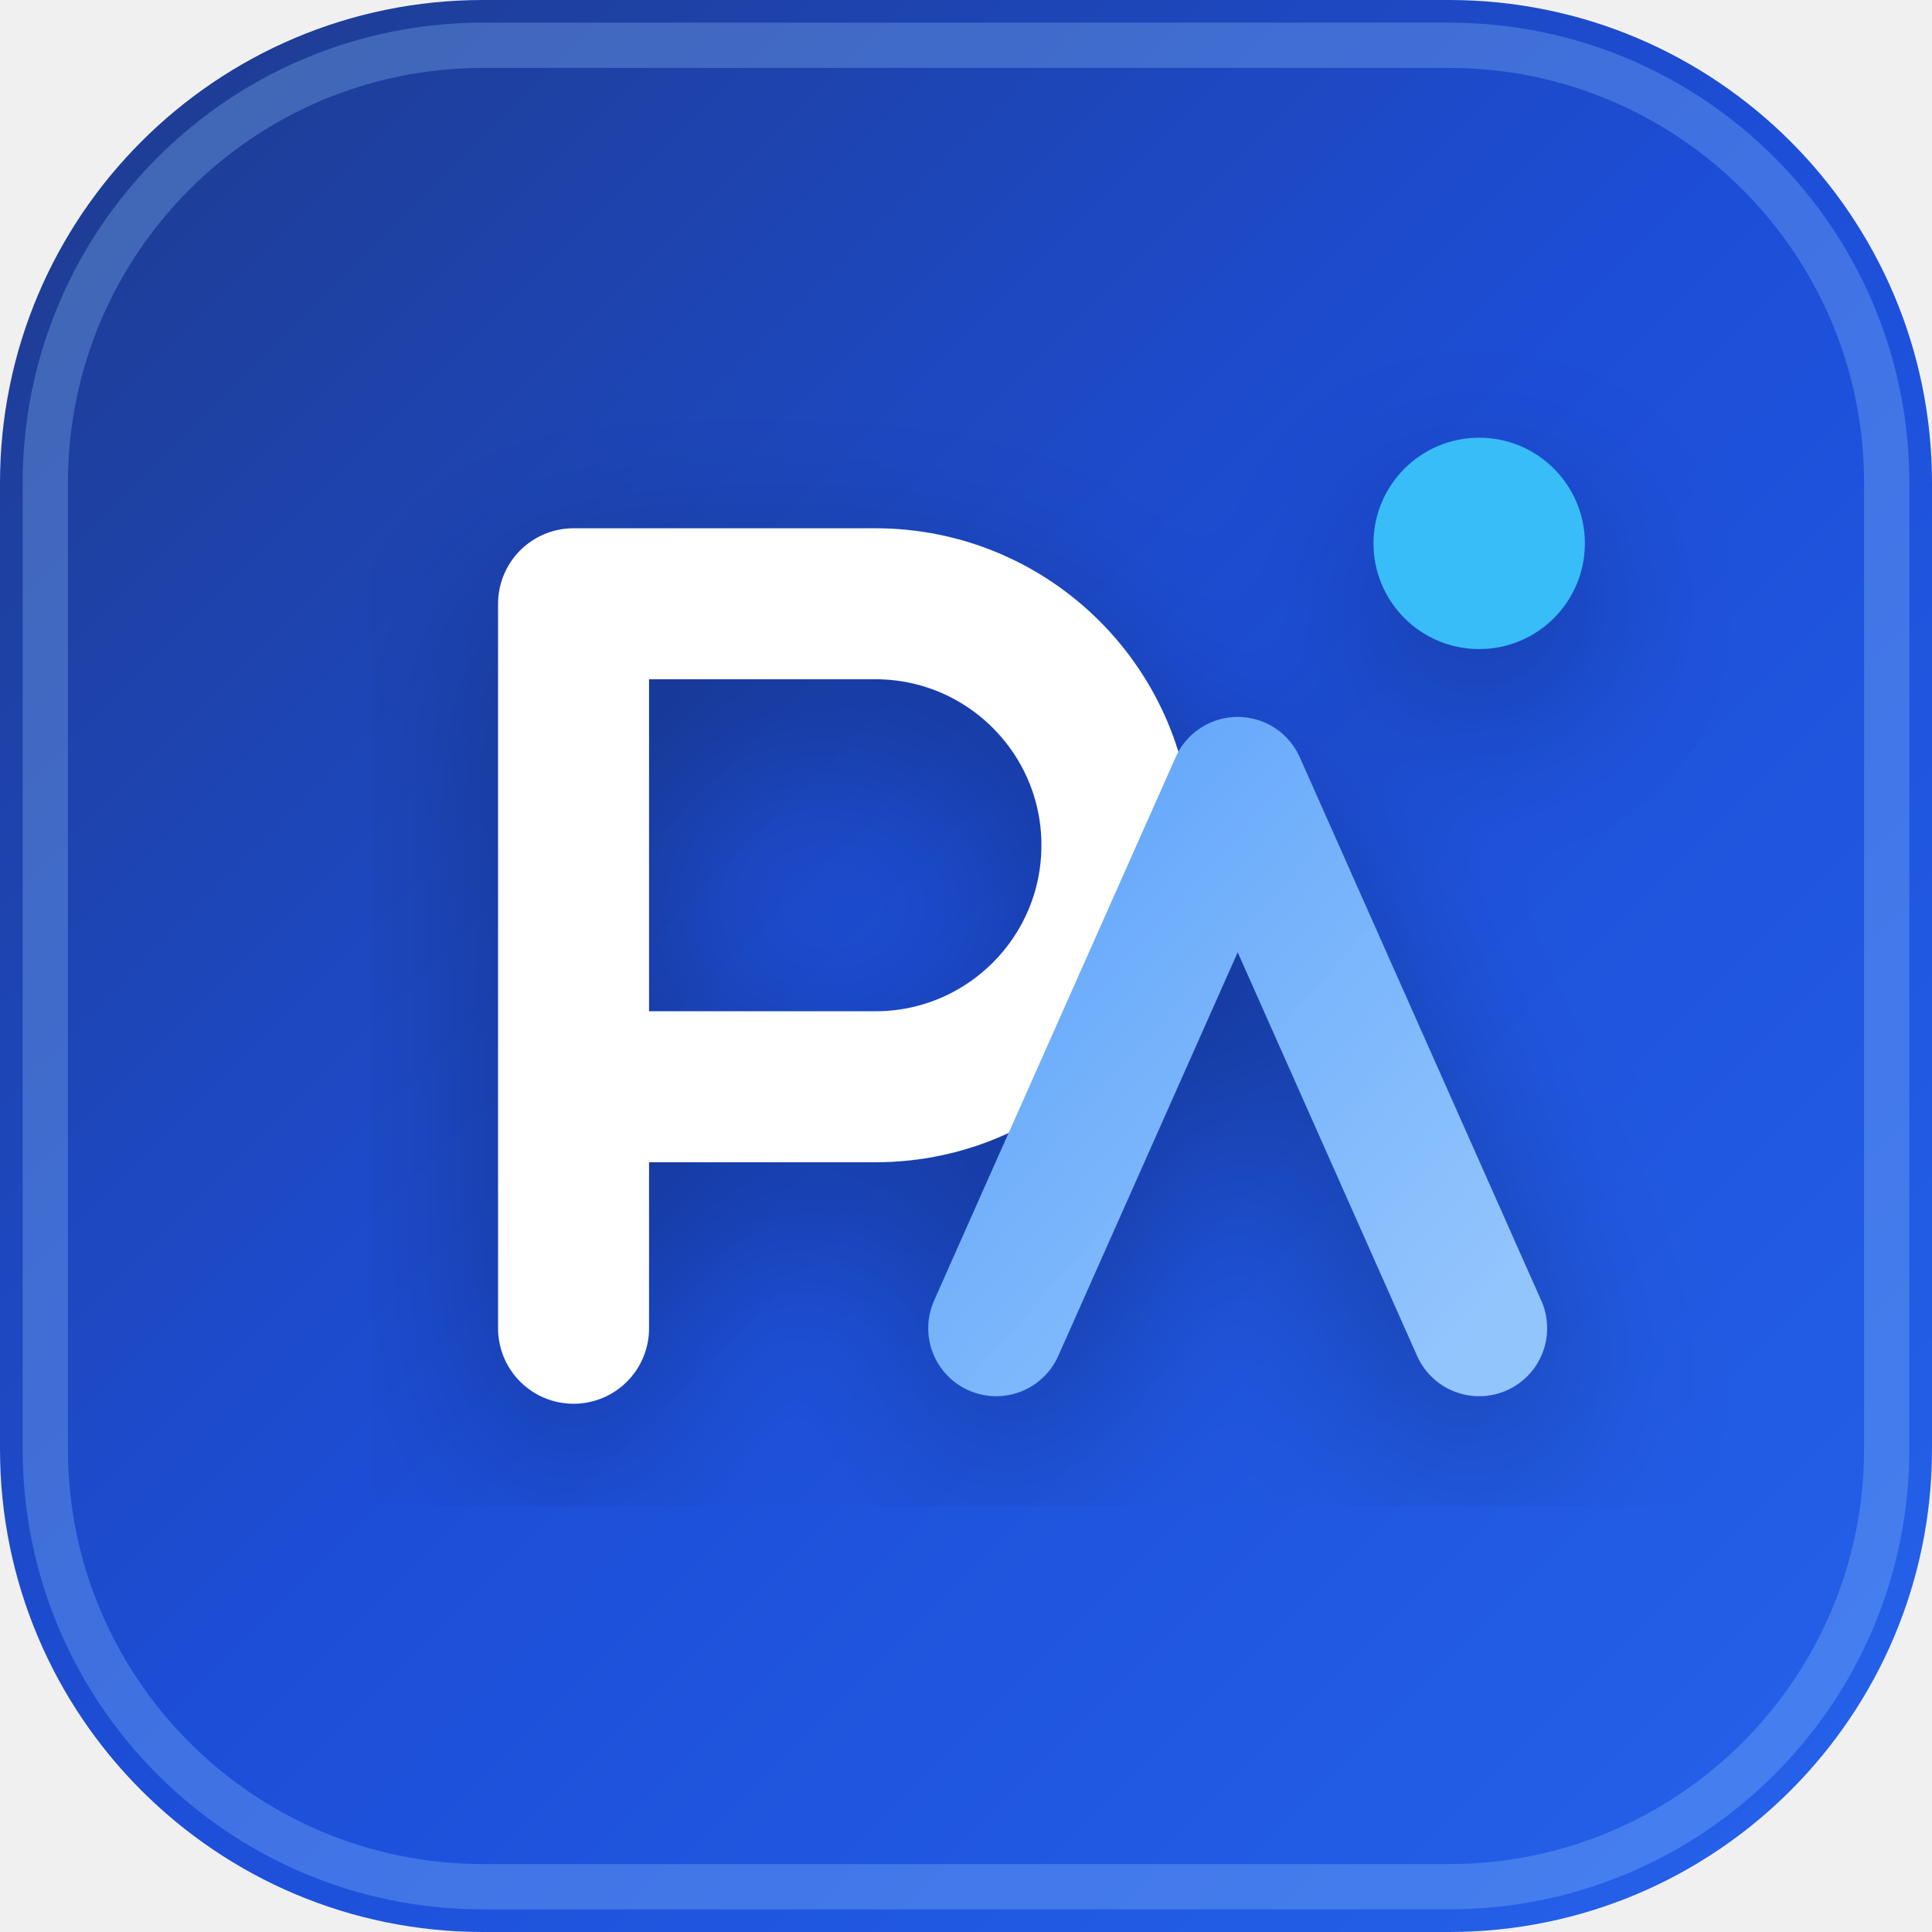
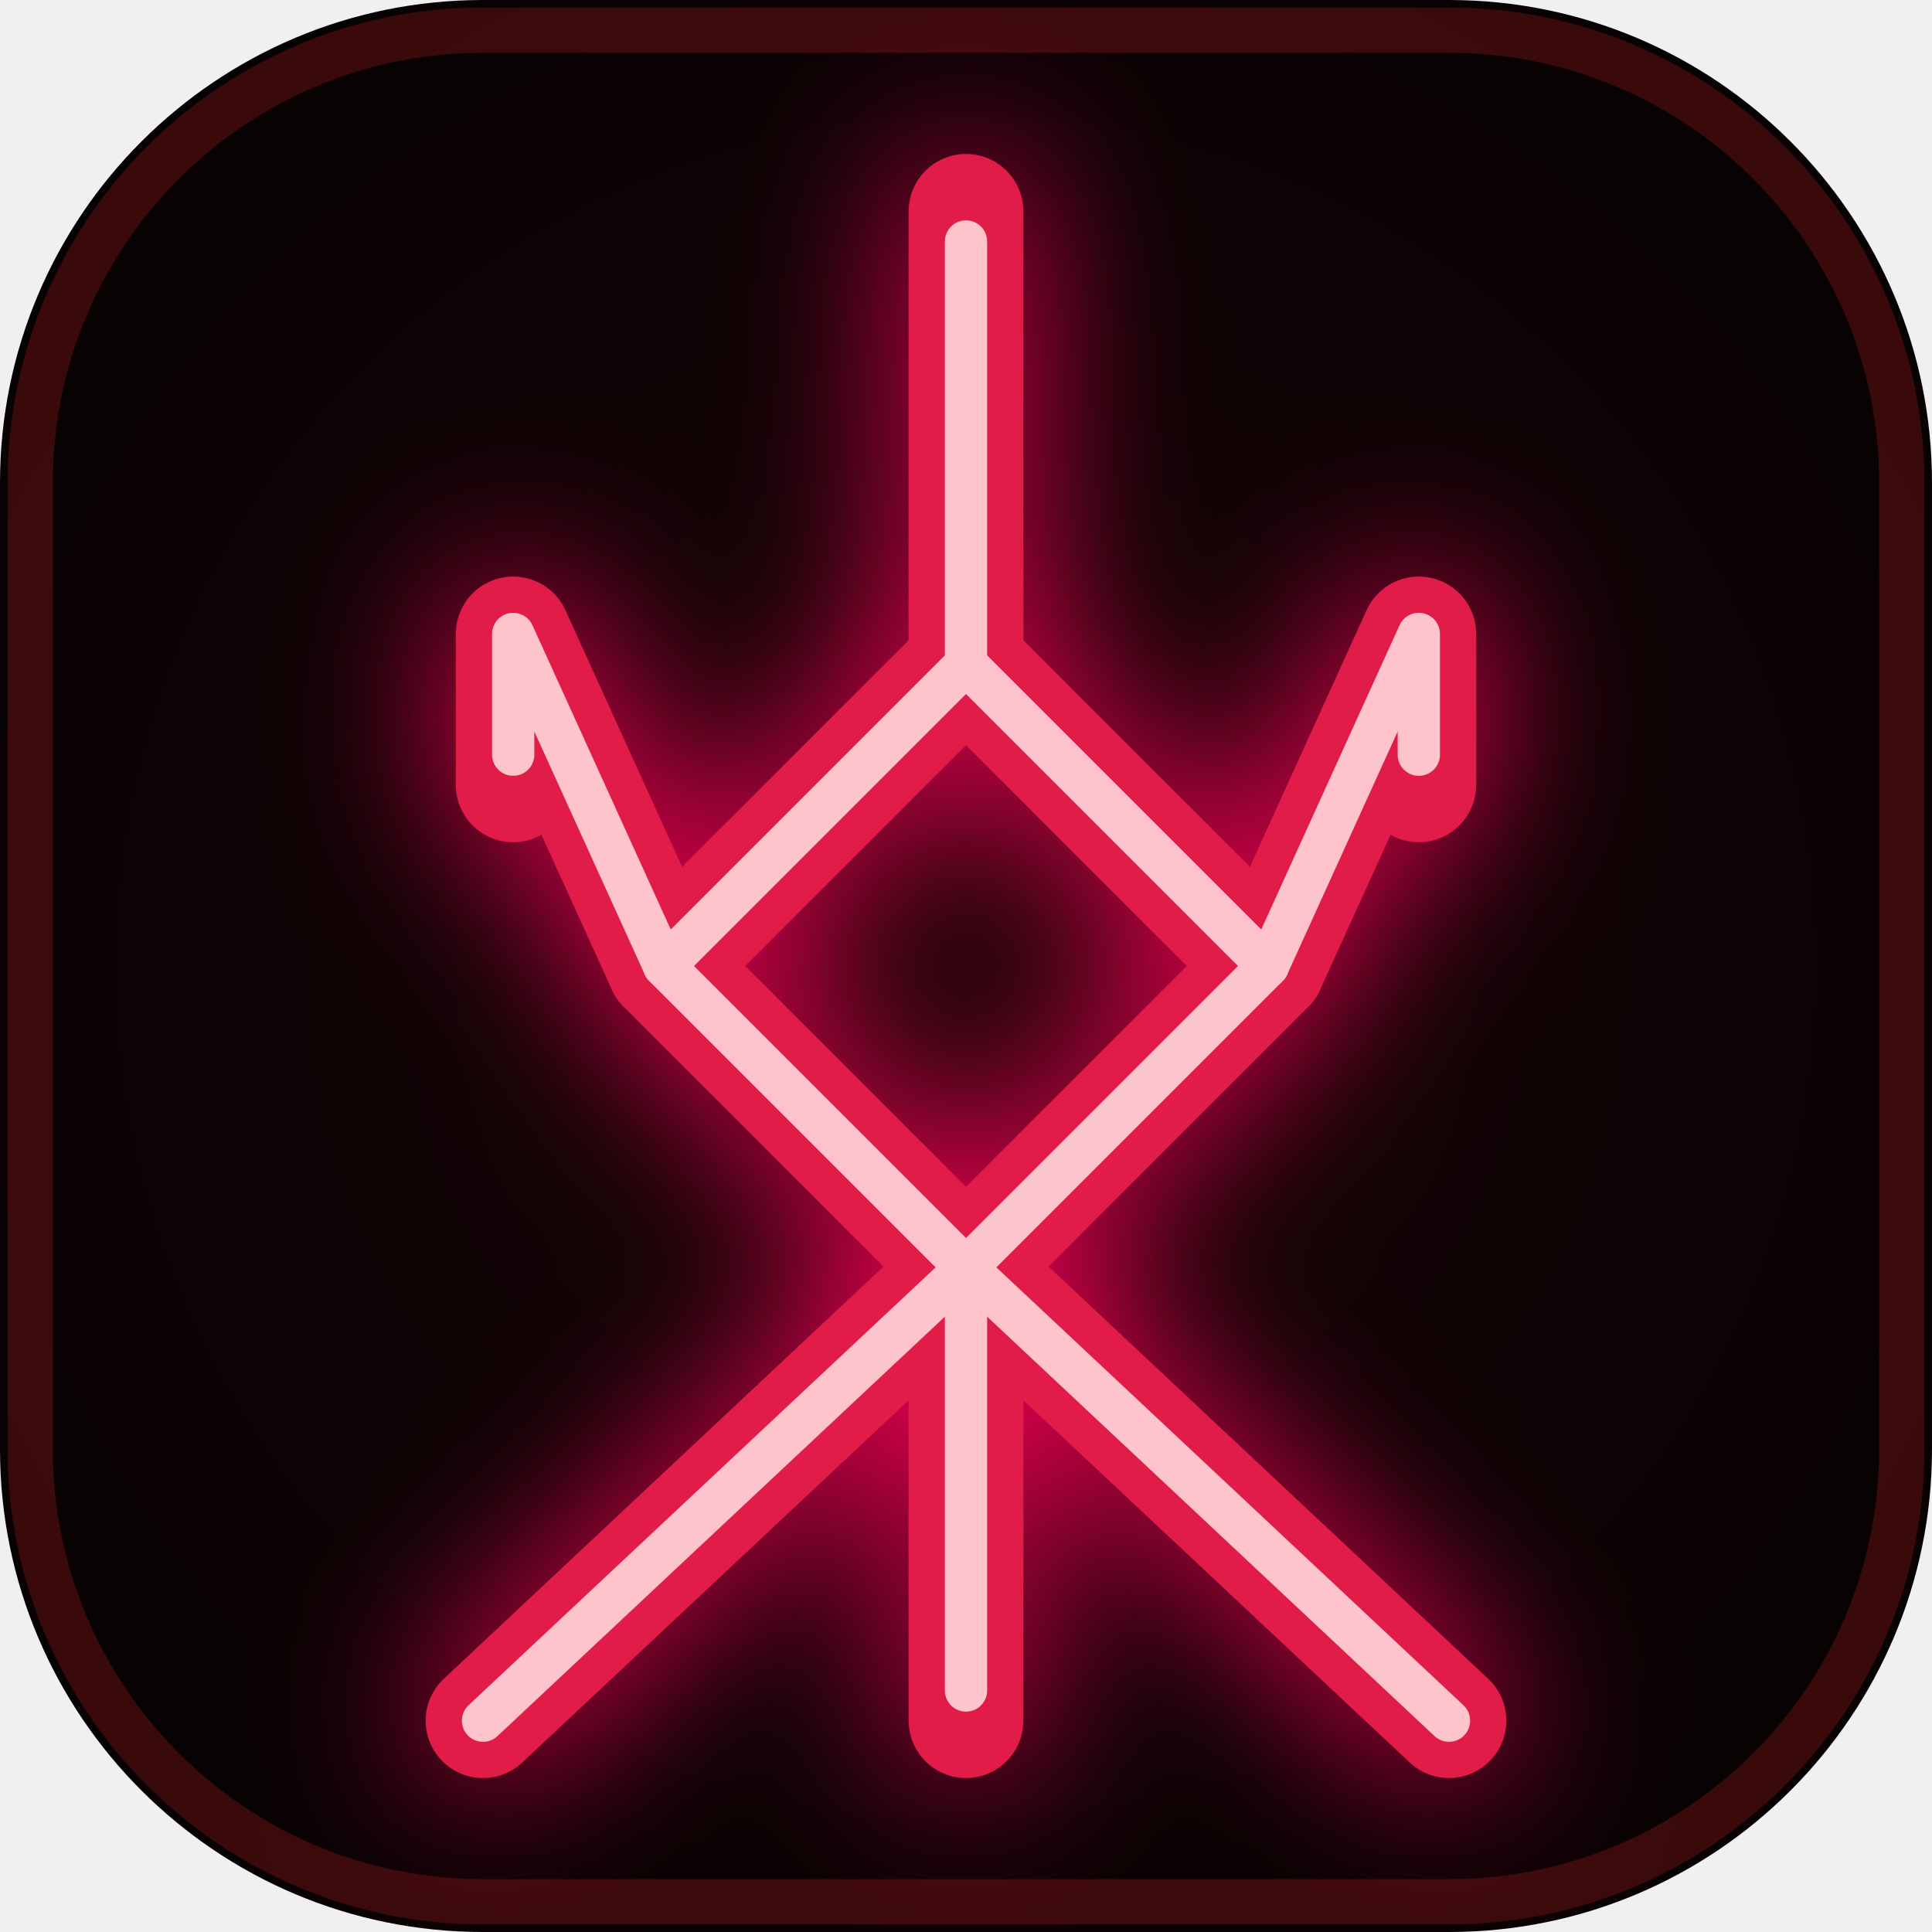
<svg xmlns="http://www.w3.org/2000/svg" viewBox="0 0 64 64" fill="none">
  <defs>
-     <linearGradient id="bgGradient" x1="0%" y1="0%" x2="100%" y2="100%">
-       <stop offset="0%" stop-color="#1e3a8a" />
-       <stop offset="50%" stop-color="#1d4ed8" />
-       <stop offset="100%" stop-color="#2563eb" />
-     </linearGradient>
-     <linearGradient id="accentGrad" x1="0%" y1="0%" x2="100%" y2="100%">
-       <stop offset="0%" stop-color="#60a5fa" />
-       <stop offset="100%" stop-color="#93c5fd" />
-     </linearGradient>
-     <filter id="glow" x="-20%" y="-20%" width="140%" height="140%">
-       <feDropShadow dx="0" dy="2" stdDeviation="3" flood-color="#000" flood-opacity="0.3" />
+     <radialGradient id="bg" cx="50%" cy="50%" r="70%">
+       <stop offset="0%" stop-color="#1c0507" />
+       <stop offset="50%" stop-color="#0e0304" />
+       <stop offset="100%" stop-color="#040102" />
+     </radialGradient>
+     <filter id="bloodGlow" x="-30%" y="-30%" width="160%" height="160%">
+       <feGaussianBlur stdDeviation="2.8" result="blur" />
+       <feColorMatrix type="matrix" values="         1 0 0 0 0.8         0 0 0 0 0         0 0 0 0 0.1         0 0 0 1 0" in="blur" result="crimsonGlow" />
+       <feMerge>
+         <feMergeNode in="crimsonGlow" />
+         <feMergeNode in="SourceGraphic" />
+       </feMerge>
    </filter>
  </defs>
-   <rect width="64" height="64" rx="16" fill="url(#bgGradient)" />
-   <rect x="1.5" y="1.5" width="61" height="61" rx="14.5" stroke="#93c5fd" stroke-opacity="0.3" stroke-width="1.5" />
-   <g filter="url(#glow)">
-     <path d="M19 44V20H29C33.418 20 37 23.582 37 28C37 32.418 33.418 36 29 36H19" stroke="#ffffff" stroke-width="5" stroke-linecap="round" stroke-linejoin="round" />
-     <path d="M33 44L41 26L49 44" stroke="url(#accentGrad)" stroke-width="4.5" stroke-linecap="round" stroke-linejoin="round" />
-     <path d="M36 38H46" stroke="url(#accentGrad)" stroke-width="3.5" stroke-linecap="round" />
-     <circle cx="49" cy="18" r="3.5" fill="#38bdf8" />
+   <rect width="64" height="64" rx="16" fill="url(#bg)" />
+   <rect x="1" y="1" width="62" height="62" rx="15" stroke="#991b1b" stroke-opacity="0.35" stroke-width="1.5" />
+   <g filter="url(#bloodGlow)" stroke="#e11d48" stroke-width="3.8" stroke-linecap="round" stroke-linejoin="round">
+     <line x1="32" y1="7" x2="32" y2="22" />
+     <path d="M22 32 L32 22 L42 32" />
+     <path d="M17 26 L17 21 L22 32 L32 42 L48 57" />
+     <path d="M47 26 L47 21 L42 32 L32 42 L16 57" />
+     <line x1="32" y1="42" x2="32" y2="57" />
+   </g>
+   <g stroke="#fecdd3" stroke-width="1.4" stroke-linecap="round" stroke-linejoin="round" opacity="0.95">
+     <line x1="32" y1="8" x2="32" y2="22" />
+     <path d="M22 32 L32 22 L42 32" />
+     <path d="M17 25 L17 21 L22 32 L32 42 L48 57" />
+     <path d="M47 25 L47 21 L42 32 L32 42 L16 57" />
+     <line x1="32" y1="42" x2="32" y2="56" />
  </g>
</svg>
